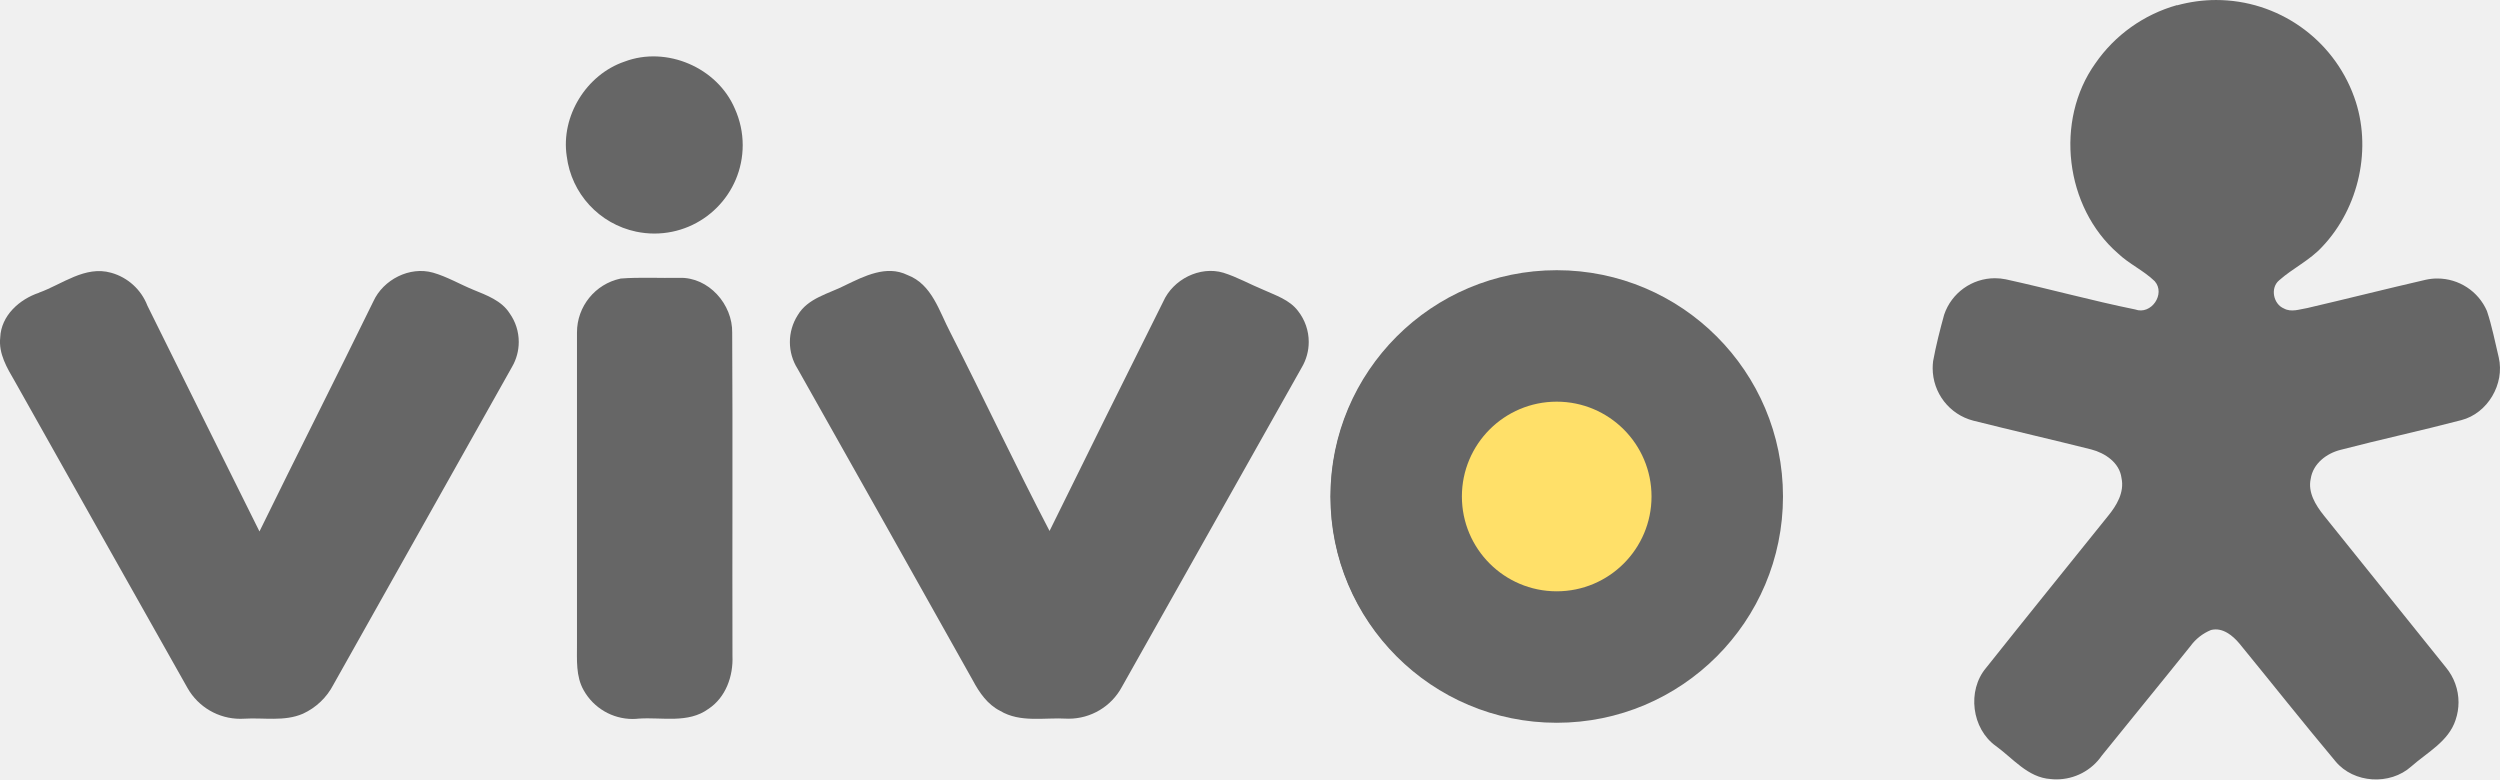
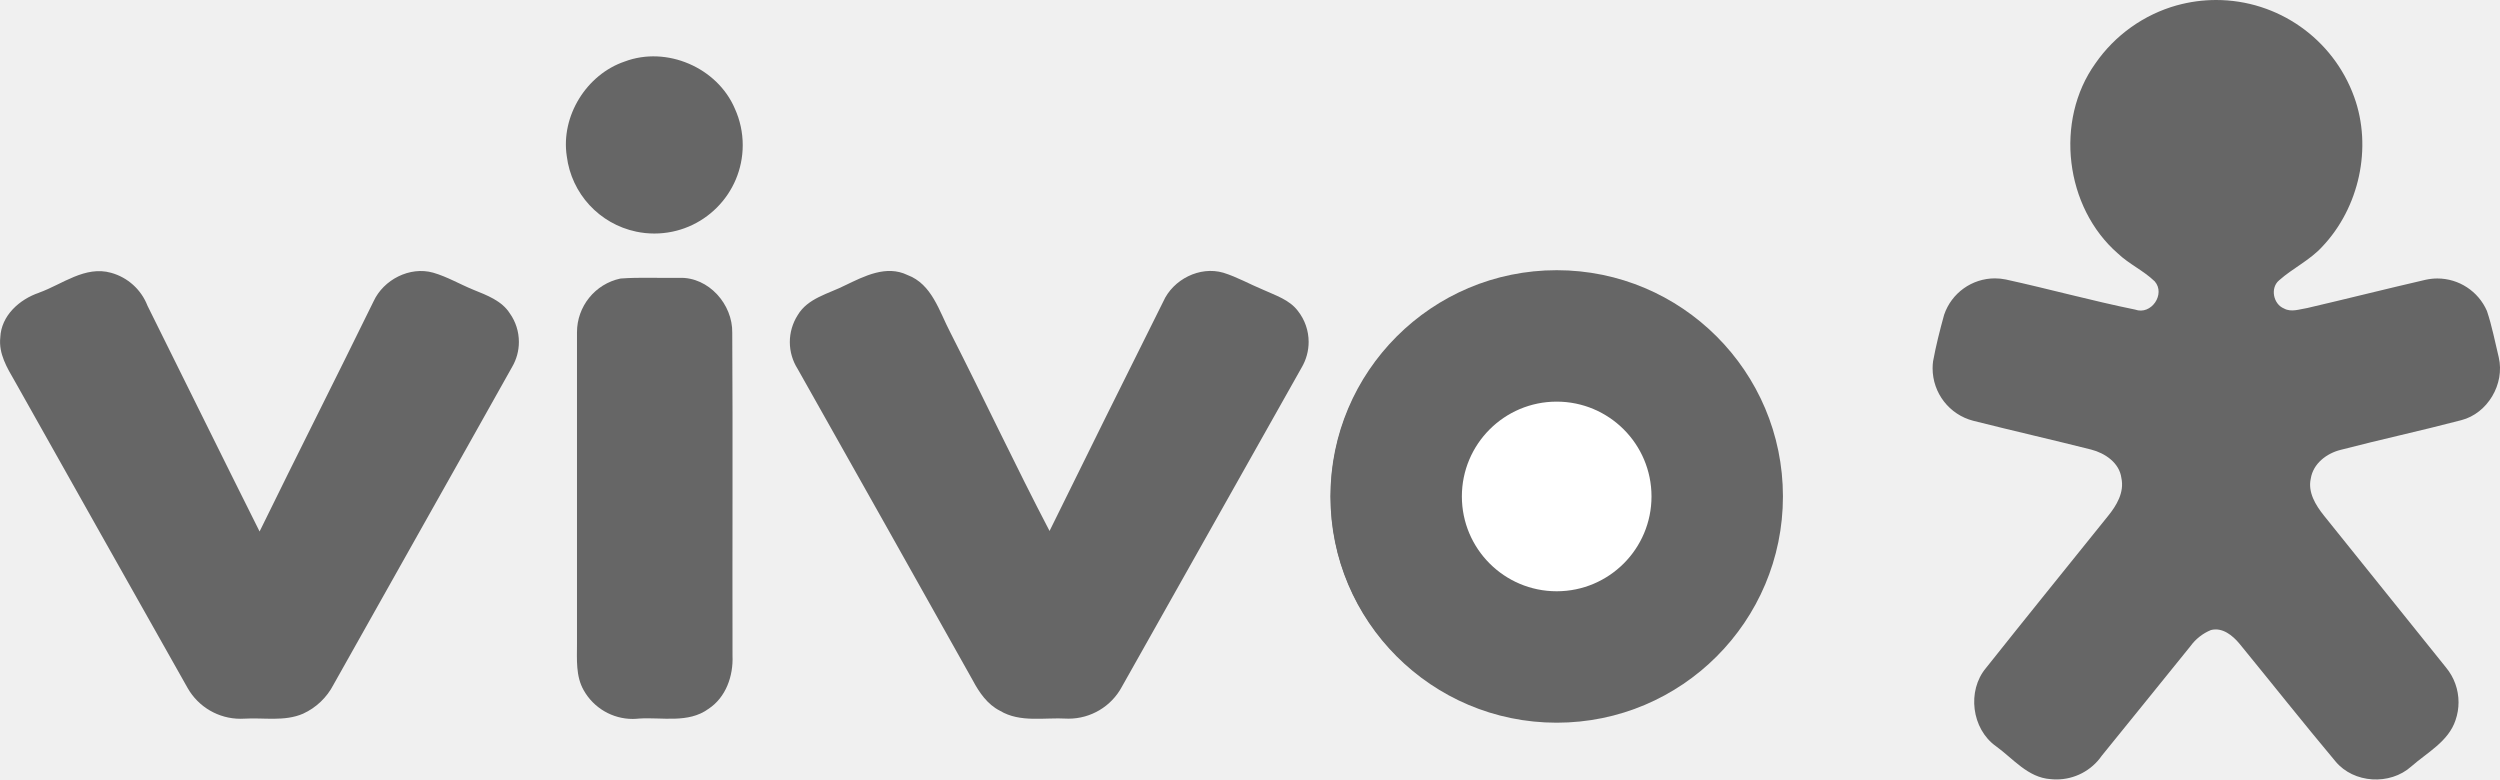
- <svg xmlns="http://www.w3.org/2000/svg" xml:space="preserve" width="22.276mm" height="6.946mm" version="1.1" shape-rendering="geometricPrecision" text-rendering="geometricPrecision" image-rendering="optimizeQuality" fill-rule="evenodd" clip-rule="evenodd" viewBox="0 0 46115 14379">
+ <svg xmlns="http://www.w3.org/2000/svg" xml:space="preserve" width="22.276mm" height="6.946mm" version="1.1" shape-rendering="geometricPrecision" text-rendering="geometricPrecision" image-rendering="optimizeQuality" fill-rule="evenodd" clip-rule="evenodd" viewBox="0 0 47723 14881">
  <g id="Camada_x0020_1">
-     <g id="_2006138105328">
-       <g id="vivo.svg">
-         <g data-name="Capa 2">
-           <g data-name="Layer 1">
-             <path fill="#666666" fill-rule="nonzero" d="M40158 98c235,-64 477,-98 720,-98 1140,0 2158,714 2546,1787 339,933 94,2045 -587,2763 -229,251 -544,397 -795,620 -170,140 -109,441 89,521 135,74 289,13 429,-9 728,-169 1453,-353 2182,-521 71,-16 144,-24 217,-24 397,0 757,235 915,599 94,280 149,571 218,858 113,488 -204,1031 -692,1156 -738,194 -1487,355 -2223,547 -260,64 -510,253 -553,532 -57,251 89,488 240,677 751,935 1502,1870 2253,2804 150,181 233,409 233,644 0,112 -19,223 -55,328 -130,395 -521,595 -818,857 -391,350 -1059,312 -1396,-95 -599,-715 -1179,-1448 -1770,-2170 -126,-152 -315,-307 -527,-253 -152,62 -283,165 -379,297 -542,677 -1093,1347 -1636,2021 -189,274 -502,437 -835,437 -37,0 -73,-2 -110,-6 -419,-28 -692,-381 -1008,-609 -446,-319 -535,-1020 -182,-1440 744,-936 1499,-1868 2249,-2801 161,-196 307,-439 250,-704 -36,-282 -303,-460 -558,-526 -724,-182 -1450,-348 -2173,-530 -443,-113 -752,-513 -752,-969 0,-43 3,-86 8,-129 53,-289 126,-575 204,-858 136,-401 513,-672 937,-672 67,0 134,7 199,20 798,175 1587,393 2387,556 297,108 566,-287 361,-521 -205,-199 -474,-318 -680,-515 -976,-850 -1169,-2448 -415,-3503 361,-523 895,-903 1507,-1075l0 0z" />
-             <path fill="#666666" fill-rule="nonzero" d="M11521 1136c773,-293 1711,109 2034,869 95,211 145,440 145,672 0,901 -730,1631 -1631,1631 -112,0 -224,-12 -334,-35 -680,-143 -1196,-702 -1281,-1392 -112,-738 362,-1506 1067,-1745l0 0z" />
-             <path fill="#666666" fill-rule="nonzero" d="M720 5398c430,-155 849,-503 1330,-367 306,85 555,310 669,607 690,1388 1374,2778 2067,4165 694,-1418 1408,-2826 2101,-4244 184,-402 669,-651 1100,-530 259,74 495,214 744,316 249,102 521,201 669,433 110,154 169,339 169,529 0,162 -43,322 -125,462 -1095,1956 -2199,3906 -3294,5860 -122,236 -320,425 -562,536 -343,149 -725,69 -1087,92 -22,1 -45,2 -67,2 -403,0 -775,-216 -974,-566 -1063,-1884 -2126,-3771 -3187,-5660 -143,-246 -302,-509 -269,-807 16,-404 353,-705 715,-826z" />
-             <path fill="#666666" fill-rule="nonzero" d="M15591 5262c353,-169 758,-379 1148,-189 453,170 585,669 790,1058 620,1217 1200,2454 1831,3663 694,-1411 1393,-2822 2097,-4231 181,-409 674,-660 1109,-533 255,80 489,213 735,314 228,104 486,184 643,393 128,163 197,364 197,570 0,166 -45,329 -129,471 -1106,1964 -2212,3929 -3318,5893 -194,361 -572,586 -982,586 -12,0 -23,0 -35,-1 -410,-24 -857,80 -1229,-144 -233,-117 -384,-338 -503,-561 -1074,-1917 -2152,-3833 -3231,-5746 -94,-148 -144,-320 -144,-495 0,-175 50,-347 144,-495 187,-318 571,-396 878,-553l0 0z" />
-             <path fill="#666666" fill-rule="nonzero" d="M27897 5102c851,-149 1756,-62 2539,318 1450,681 2376,2139 2376,3741 0,2282 -1851,4133 -4133,4133 -2282,0 -4133,-1851 -4133,-4133 0,-1981 1406,-3684 3352,-4059l0 0zm3096 2786c-502,73 -942,376 -1190,818 -138,244 -210,520 -210,800 0,898 729,1627 1627,1627 23,0 47,-1 71,-2 861,-9 1615,-818 1549,-1681 9,-934 -932,-1724 -1847,-1563l0 0z" />
-             <path fill="#666666" fill-rule="nonzero" d="M11444 5138c362,-28 726,-6 1089,-13 538,-17 984,490 973,1014 11,1985 0,3971 5,5958 16,372 -121,768 -446,981 -372,270 -852,149 -1278,177 -39,4 -78,7 -117,7 -374,0 -719,-202 -902,-527 -149,-259 -124,-567 -125,-855 0,-1908 0,-3817 0,-5726 0,-7 0,-16 0,-23 0,-478 335,-892 802,-992l0 0z" />
-           </g>
+     <g id="vivo.svg">
+       <g data-name="Capa 2">
+         <g data-name="Layer 1">
+           <path fill="#666666" fill-rule="nonzero" d="M41559 101c243,-67 493,-101 745,-101 1180,0 2233,739 2635,1849 351,966 97,2116 -608,2859 -237,260 -563,411 -823,642 -176,145 -113,456 92,539 139,77 299,13 444,-9 753,-175 1504,-365 2258,-539 74,-16 149,-25 225,-25 411,0 783,244 947,620 97,289 154,590 226,888 117,505 -211,1067 -716,1197 -764,201 -1539,368 -2300,566 -269,66 -528,262 -573,550 -58,260 92,505 248,701 777,968 1554,1935 2332,2902 156,187 241,423 241,666 0,115 -19,230 -57,340 -135,409 -539,616 -847,887 -405,362 -1096,323 -1445,-98 -620,-740 -1220,-1498 -1832,-2246 -131,-158 -326,-318 -545,-262 -157,64 -293,171 -392,308 -561,700 -1131,1394 -1693,2092 -196,283 -519,452 -864,452 -38,0 -76,-2 -114,-6 -433,-29 -716,-394 -1044,-630 -462,-330 -553,-1055 -189,-1490 770,-969 1551,-1933 2327,-2898 166,-203 318,-455 259,-729 -38,-292 -313,-476 -577,-544 -749,-189 -1501,-360 -2249,-549 -458,-117 -778,-530 -778,-1003 0,-45 3,-89 9,-133 55,-300 130,-595 211,-888 141,-415 531,-695 970,-695 69,0 138,7 206,21 826,181 1642,406 2470,575 308,112 586,-297 374,-539 -213,-206 -490,-329 -704,-533 -1010,-880 -1210,-2534 -430,-3625 374,-541 926,-935 1559,-1112l0 0z" />
+           <path fill="#666666" fill-rule="nonzero" d="M11923 1175c800,-303 1770,113 2105,900 99,218 150,456 150,695 0,932 -756,1688 -1688,1688 -116,0 -232,-12 -345,-36 -704,-148 -1237,-726 -1326,-1441 -116,-764 375,-1558 1104,-1806l0 0z" />
+           <path fill="#666666" fill-rule="nonzero" d="M745 5587c445,-160 879,-520 1377,-379 317,88 574,321 693,628 714,1436 1422,2875 2140,4310 718,-1468 1457,-2925 2175,-4392 191,-416 693,-674 1138,-549 268,77 512,222 770,327 258,105 539,208 693,449 114,160 174,351 174,547 0,168 -45,333 -130,478 -1133,2024 -2276,4042 -3409,6064 -126,244 -331,440 -581,554 -355,154 -750,72 -1125,95 -23,1 -46,2 -70,2 -417,0 -802,-224 -1008,-586 -1101,-1950 -2200,-3902 -3299,-5857 -148,-255 -312,-527 -278,-835 17,-418 366,-729 740,-855z" />
+           <path fill="#666666" fill-rule="nonzero" d="M16135 5446c365,-175 784,-392 1188,-196 469,175 606,693 817,1095 641,1259 1241,2540 1895,3791 718,-1461 1442,-2920 2170,-4378 187,-423 697,-683 1147,-552 264,82 506,220 760,325 236,108 503,190 665,406 132,168 204,376 204,590 0,171 -46,340 -133,488 -1145,2033 -2290,4066 -3434,6098 -201,373 -592,606 -1016,606 -12,0 -24,0 -36,-1 -424,-25 -887,82 -1272,-149 -241,-121 -397,-349 -520,-580 -1112,-1984 -2227,-3966 -3344,-5947 -97,-153 -149,-331 -149,-512 0,-181 52,-359 149,-512 194,-329 591,-410 909,-572l0 0z" />
+           <path fill="#666666" fill-rule="nonzero" d="M28870 5280c881,-154 1817,-64 2627,329 1500,704 2459,2213 2459,3872 0,2362 -1915,4277 -4277,4277 -2362,0 -4277,-1915 -4277,-4277 0,-2050 1456,-3813 3468,-4200l0 0zm3204 2883c-520,76 -975,389 -1231,846 -142,253 -218,538 -218,828 0,930 754,1684 1684,1684 24,0 49,-1 73,-2 891,-9 1671,-846 1603,-1740 9,-967 -964,-1784 -1911,-1617l0 0z" />
+           <path fill="#666666" fill-rule="nonzero" d="M11844 5317c375,-28 751,-6 1127,-13 557,-18 1018,507 1007,1050 12,2055 0,4110 5,6165 16,385 -125,795 -462,1015 -385,279 -882,154 -1323,183 -40,4 -80,7 -121,7 -387,0 -744,-209 -934,-546 -154,-268 -129,-587 -129,-885 0,-1975 0,-3950 0,-5926 0,-8 0,-16 0,-24 0,-495 346,-923 830,-1026l0 0z" />
        </g>
      </g>
-       <circle fill="#666666" cx="28715" cy="9158" r="4174" />
-       <circle fill="#FFE069" cx="28715" cy="9158" r="1749" />
    </g>
+     <circle fill="#666666" cx="29716" cy="9477" r="4319" />
+     <circle fill="white" cx="29716" cy="9477" r="1810" />
  </g>
</svg>
